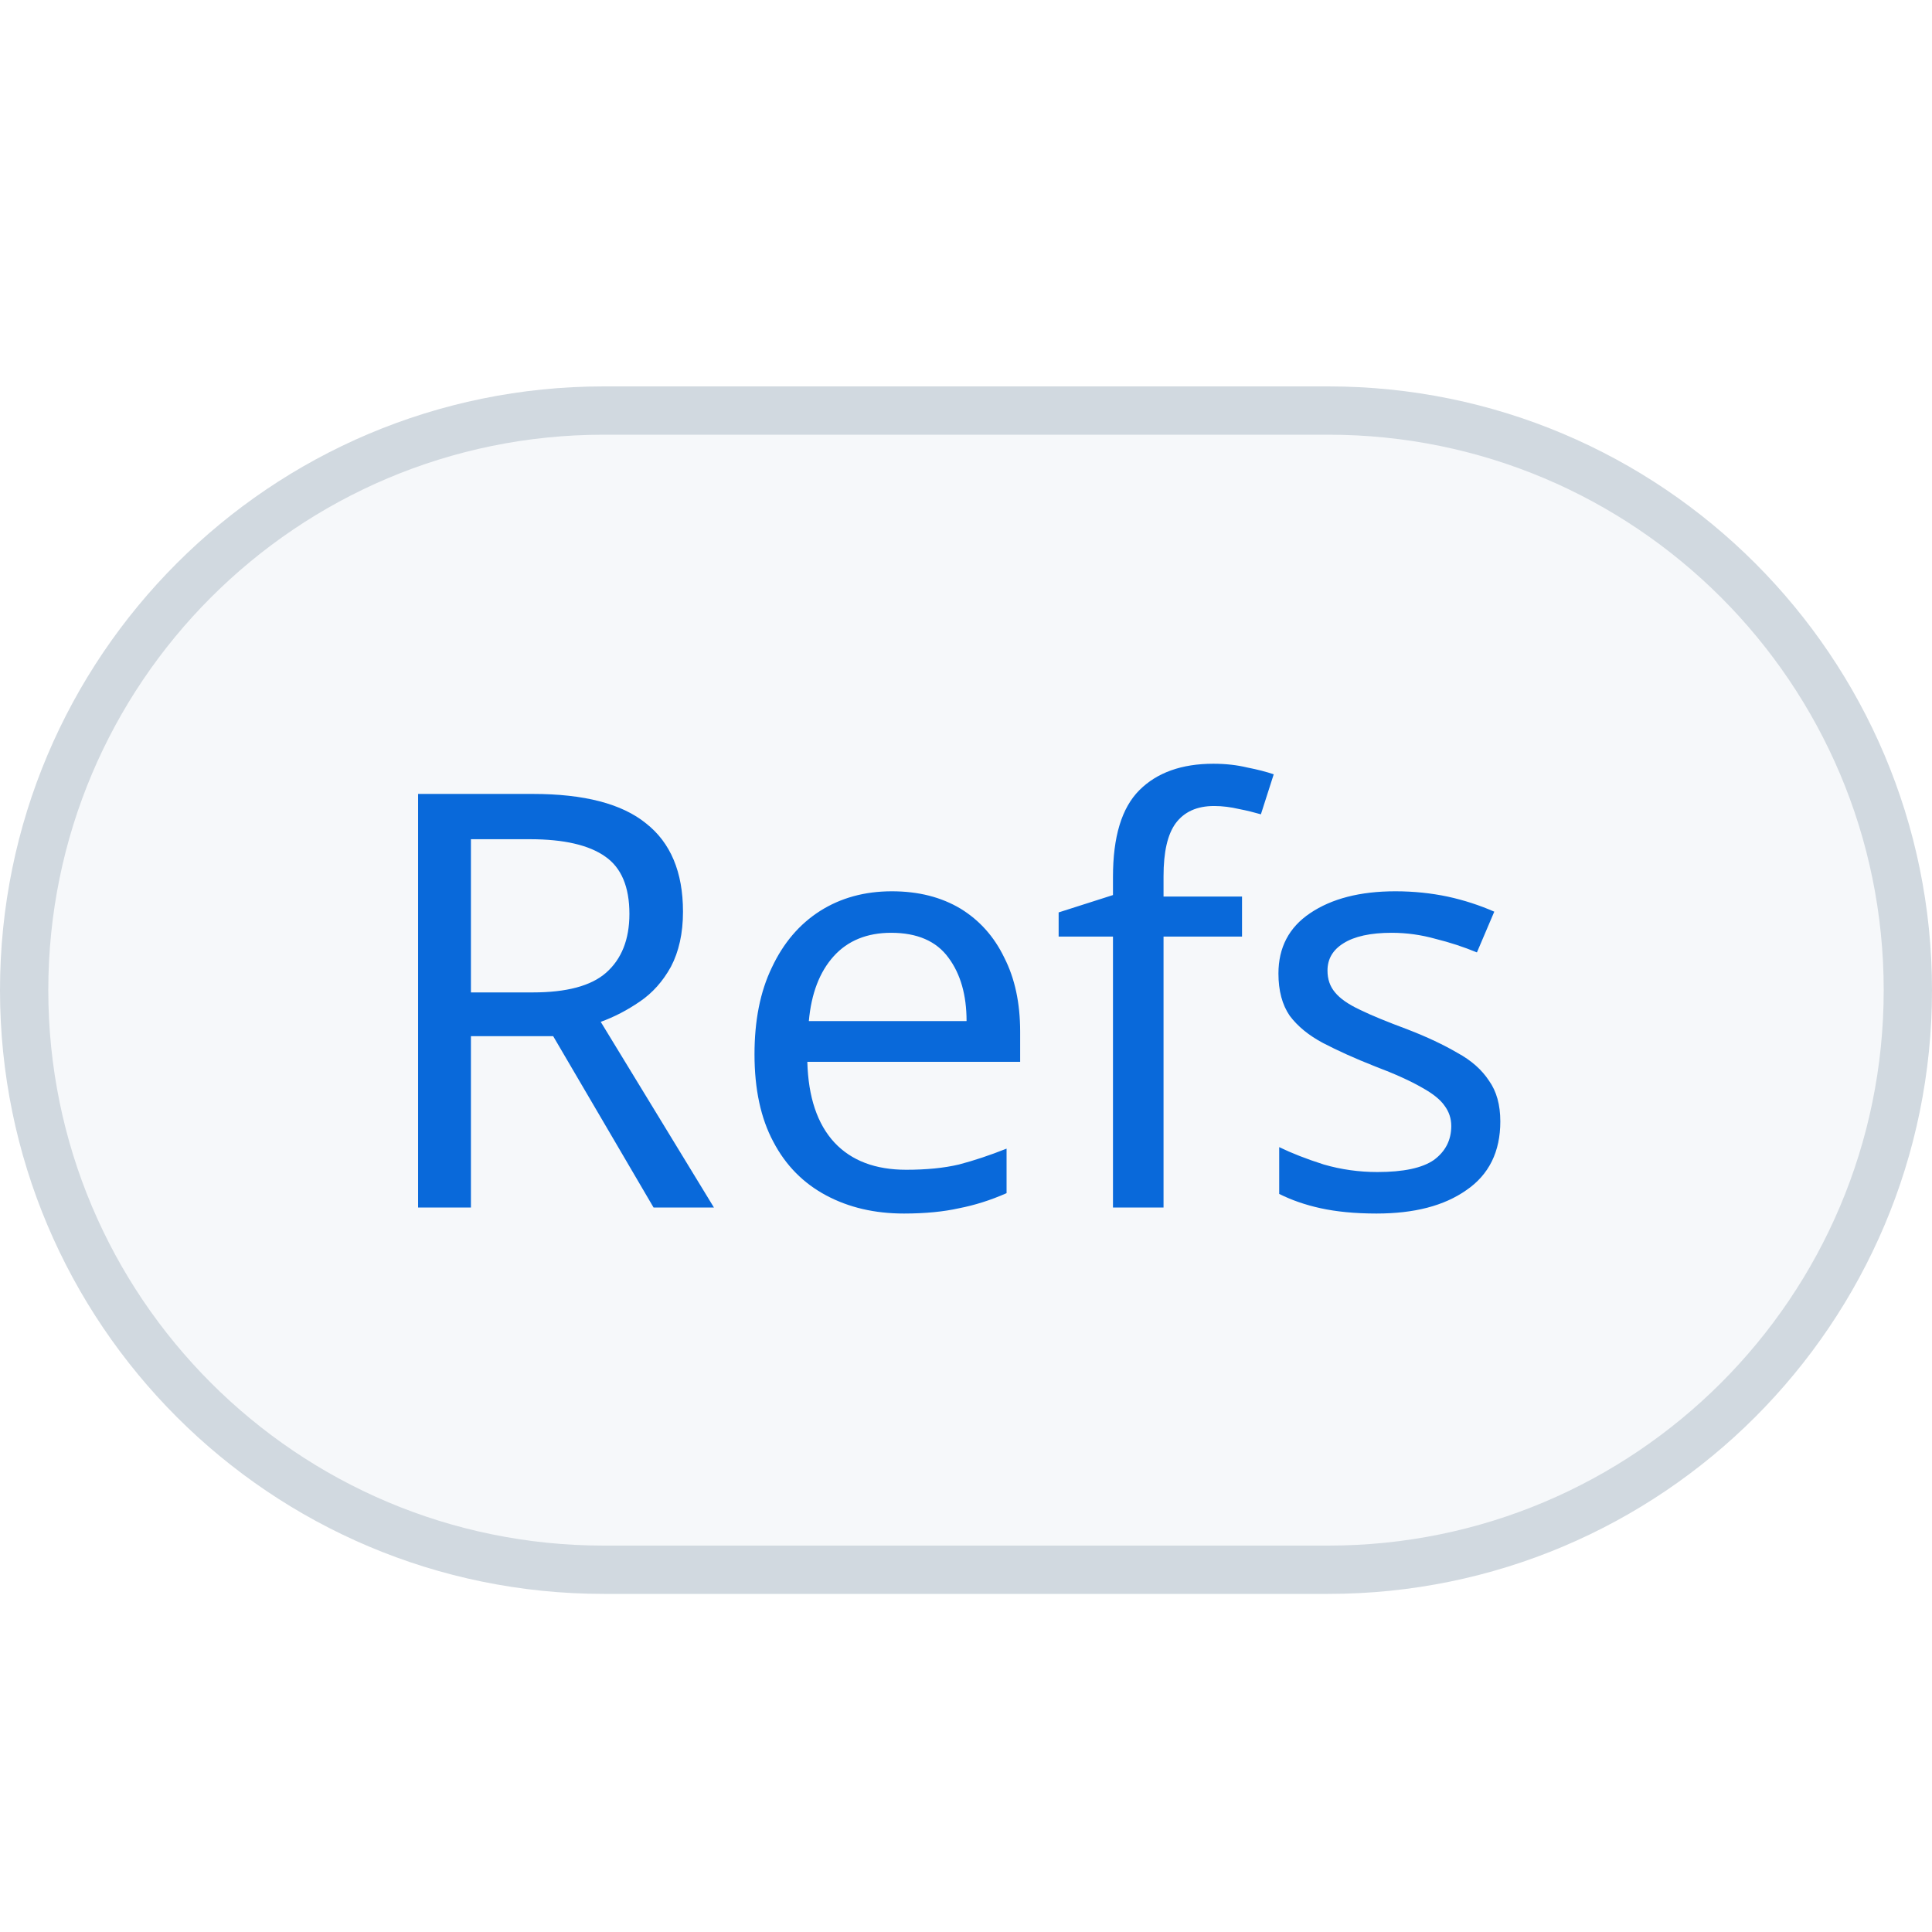
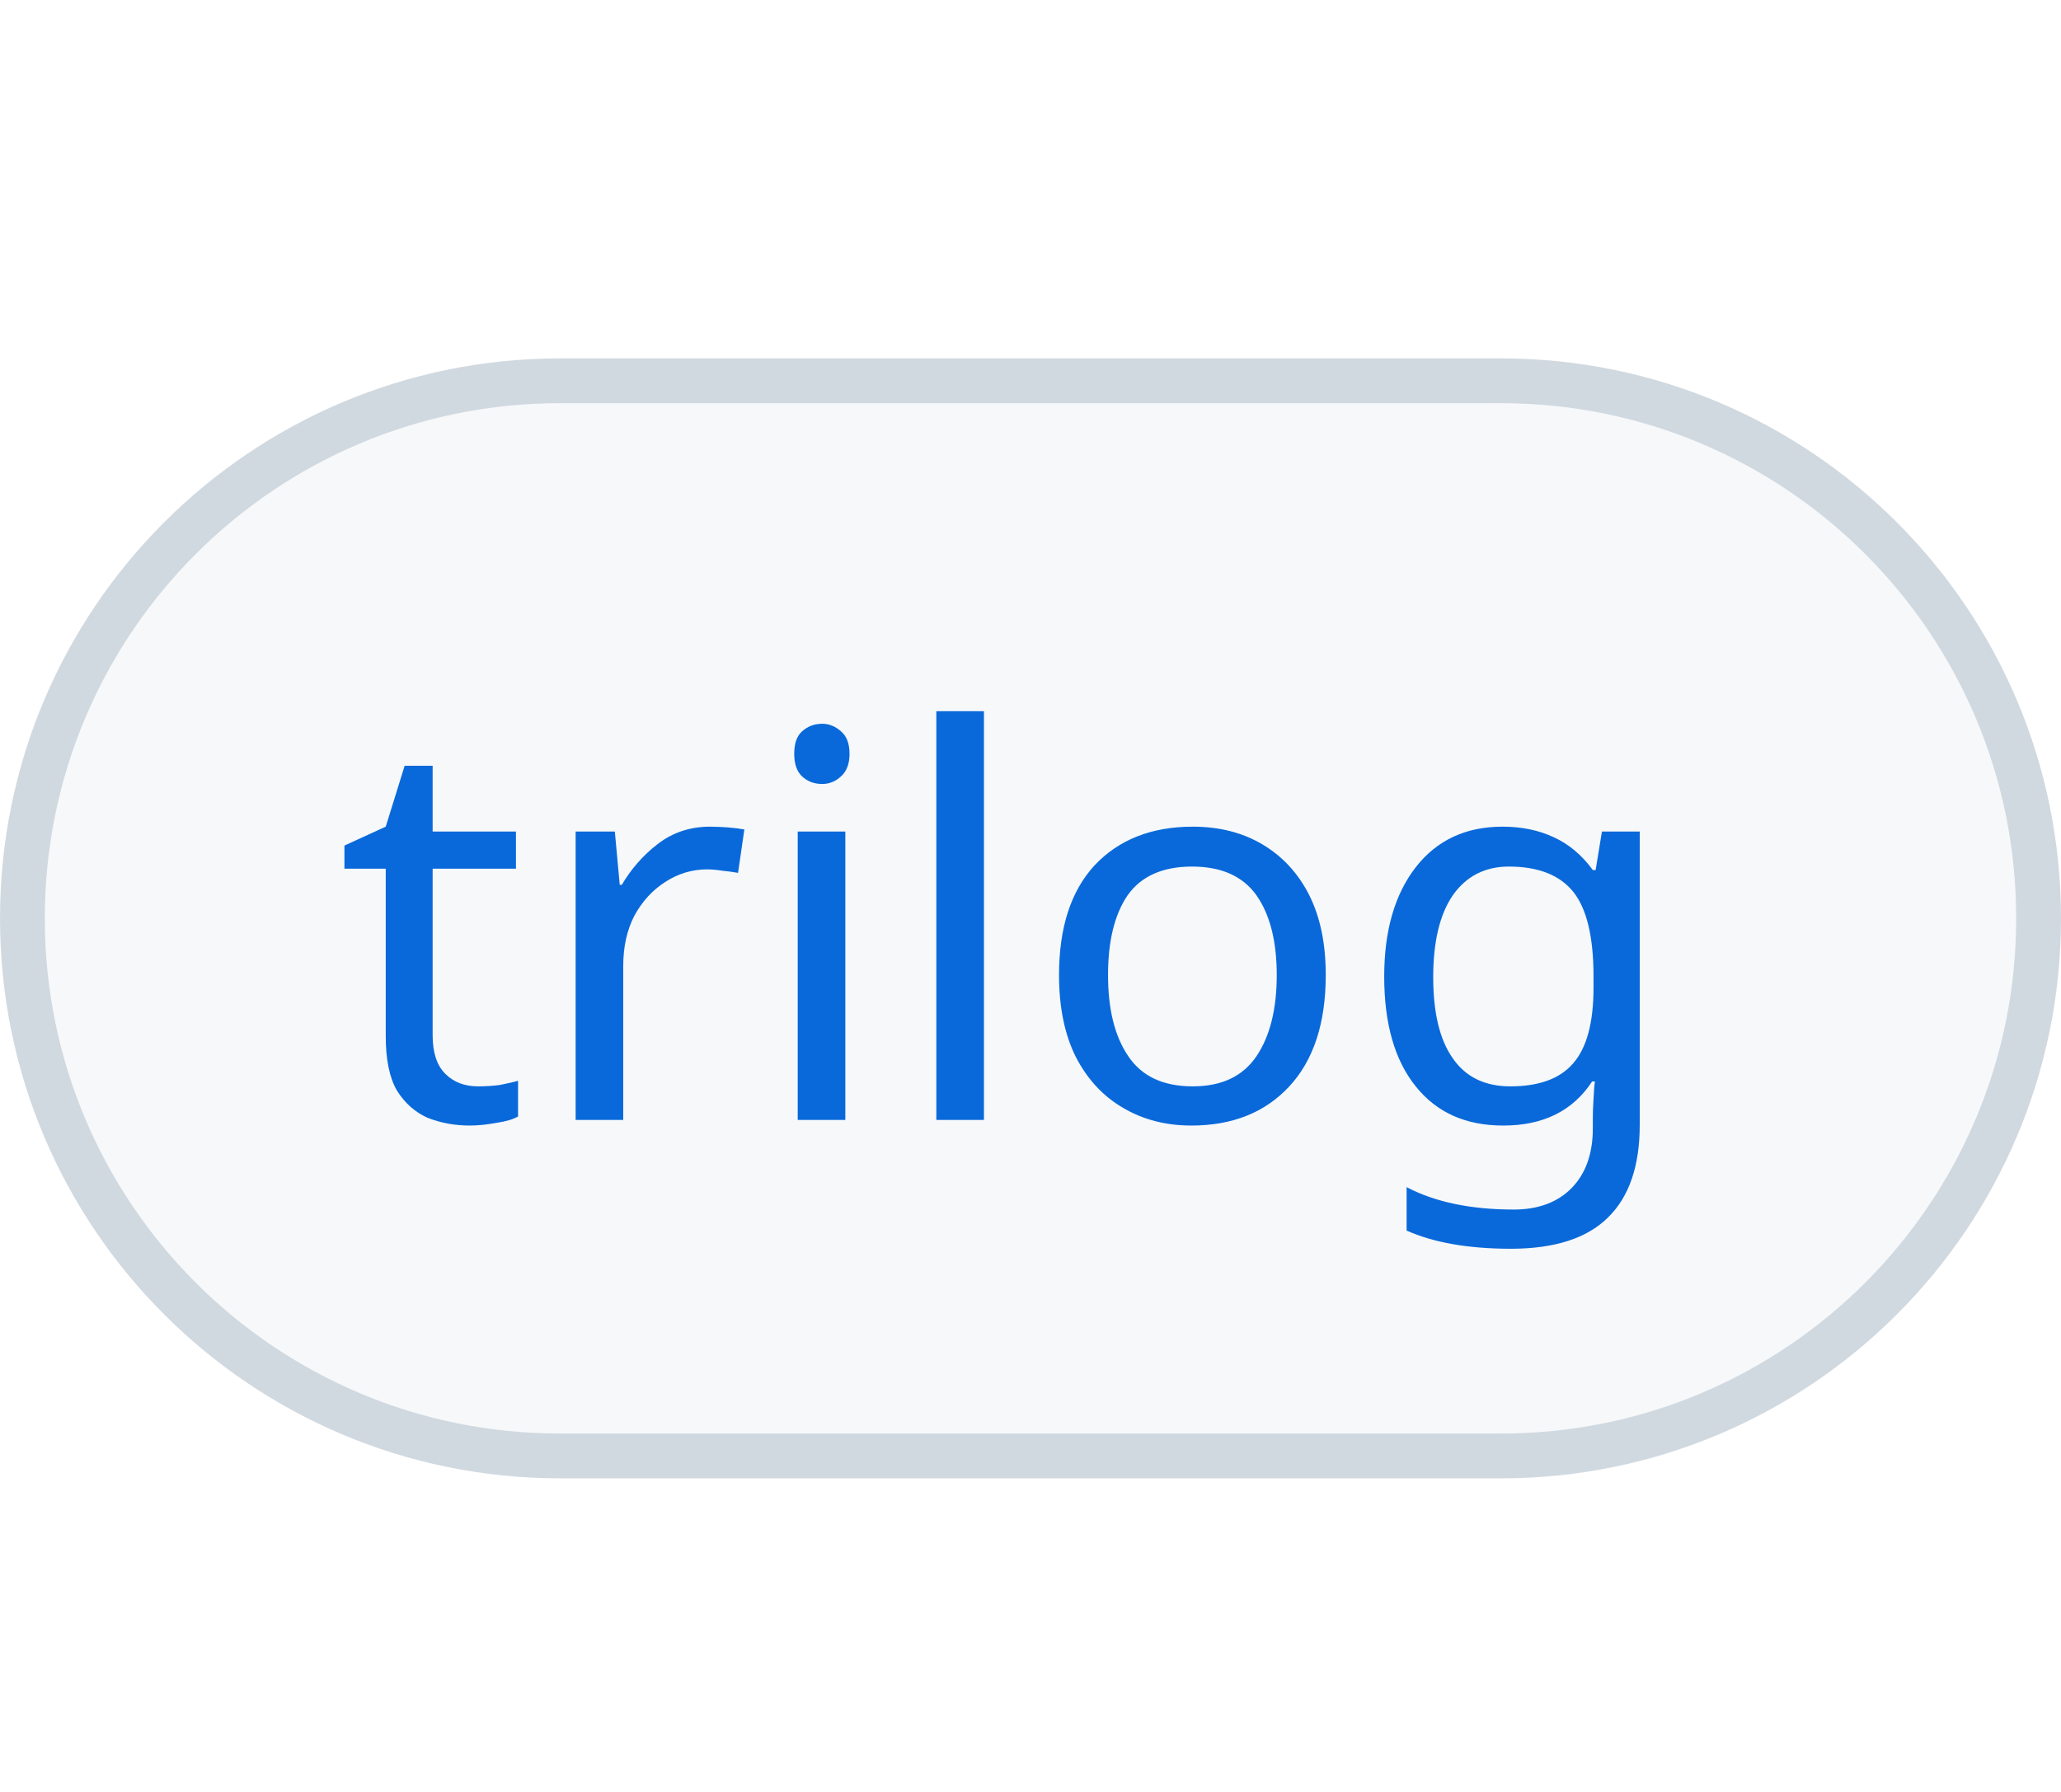
- <svg xmlns="http://www.w3.org/2000/svg" width="40" height="40" viewBox="0 0 40 40">
-   <rect x="0.5" y="8.5" width="39" height="24" rx="12" fill="#f6f8fa" stroke="#d1d9e0" />
-   <text x="7.5" y="25" font-family="-apple-system, BlinkMacSystemFont, 'Segoe UI', 'Noto Sans', Helvetica, Arial, sans-serif" font-size="12" fill="#0969da" textLength="25" lengthAdjust="spacingAndGlyphs">Refs</text>
+ <svg xmlns="http://www.w3.org/2000/svg" width="46" height="40" viewBox="0 0 46 40">
+   <rect x="0.5" y="8.5" width="45" height="24" rx="12" fill="#f6f8fa" stroke="#d1d9e0" />
+   <text x="7.5" y="25" font-family="-apple-system, BlinkMacSystemFont, 'Segoe UI', 'Noto Sans', Helvetica, Arial, sans-serif" font-size="12" fill="#0969da" textLength="31" lengthAdjust="spacingAndGlyphs">trilog</text>
</svg>
